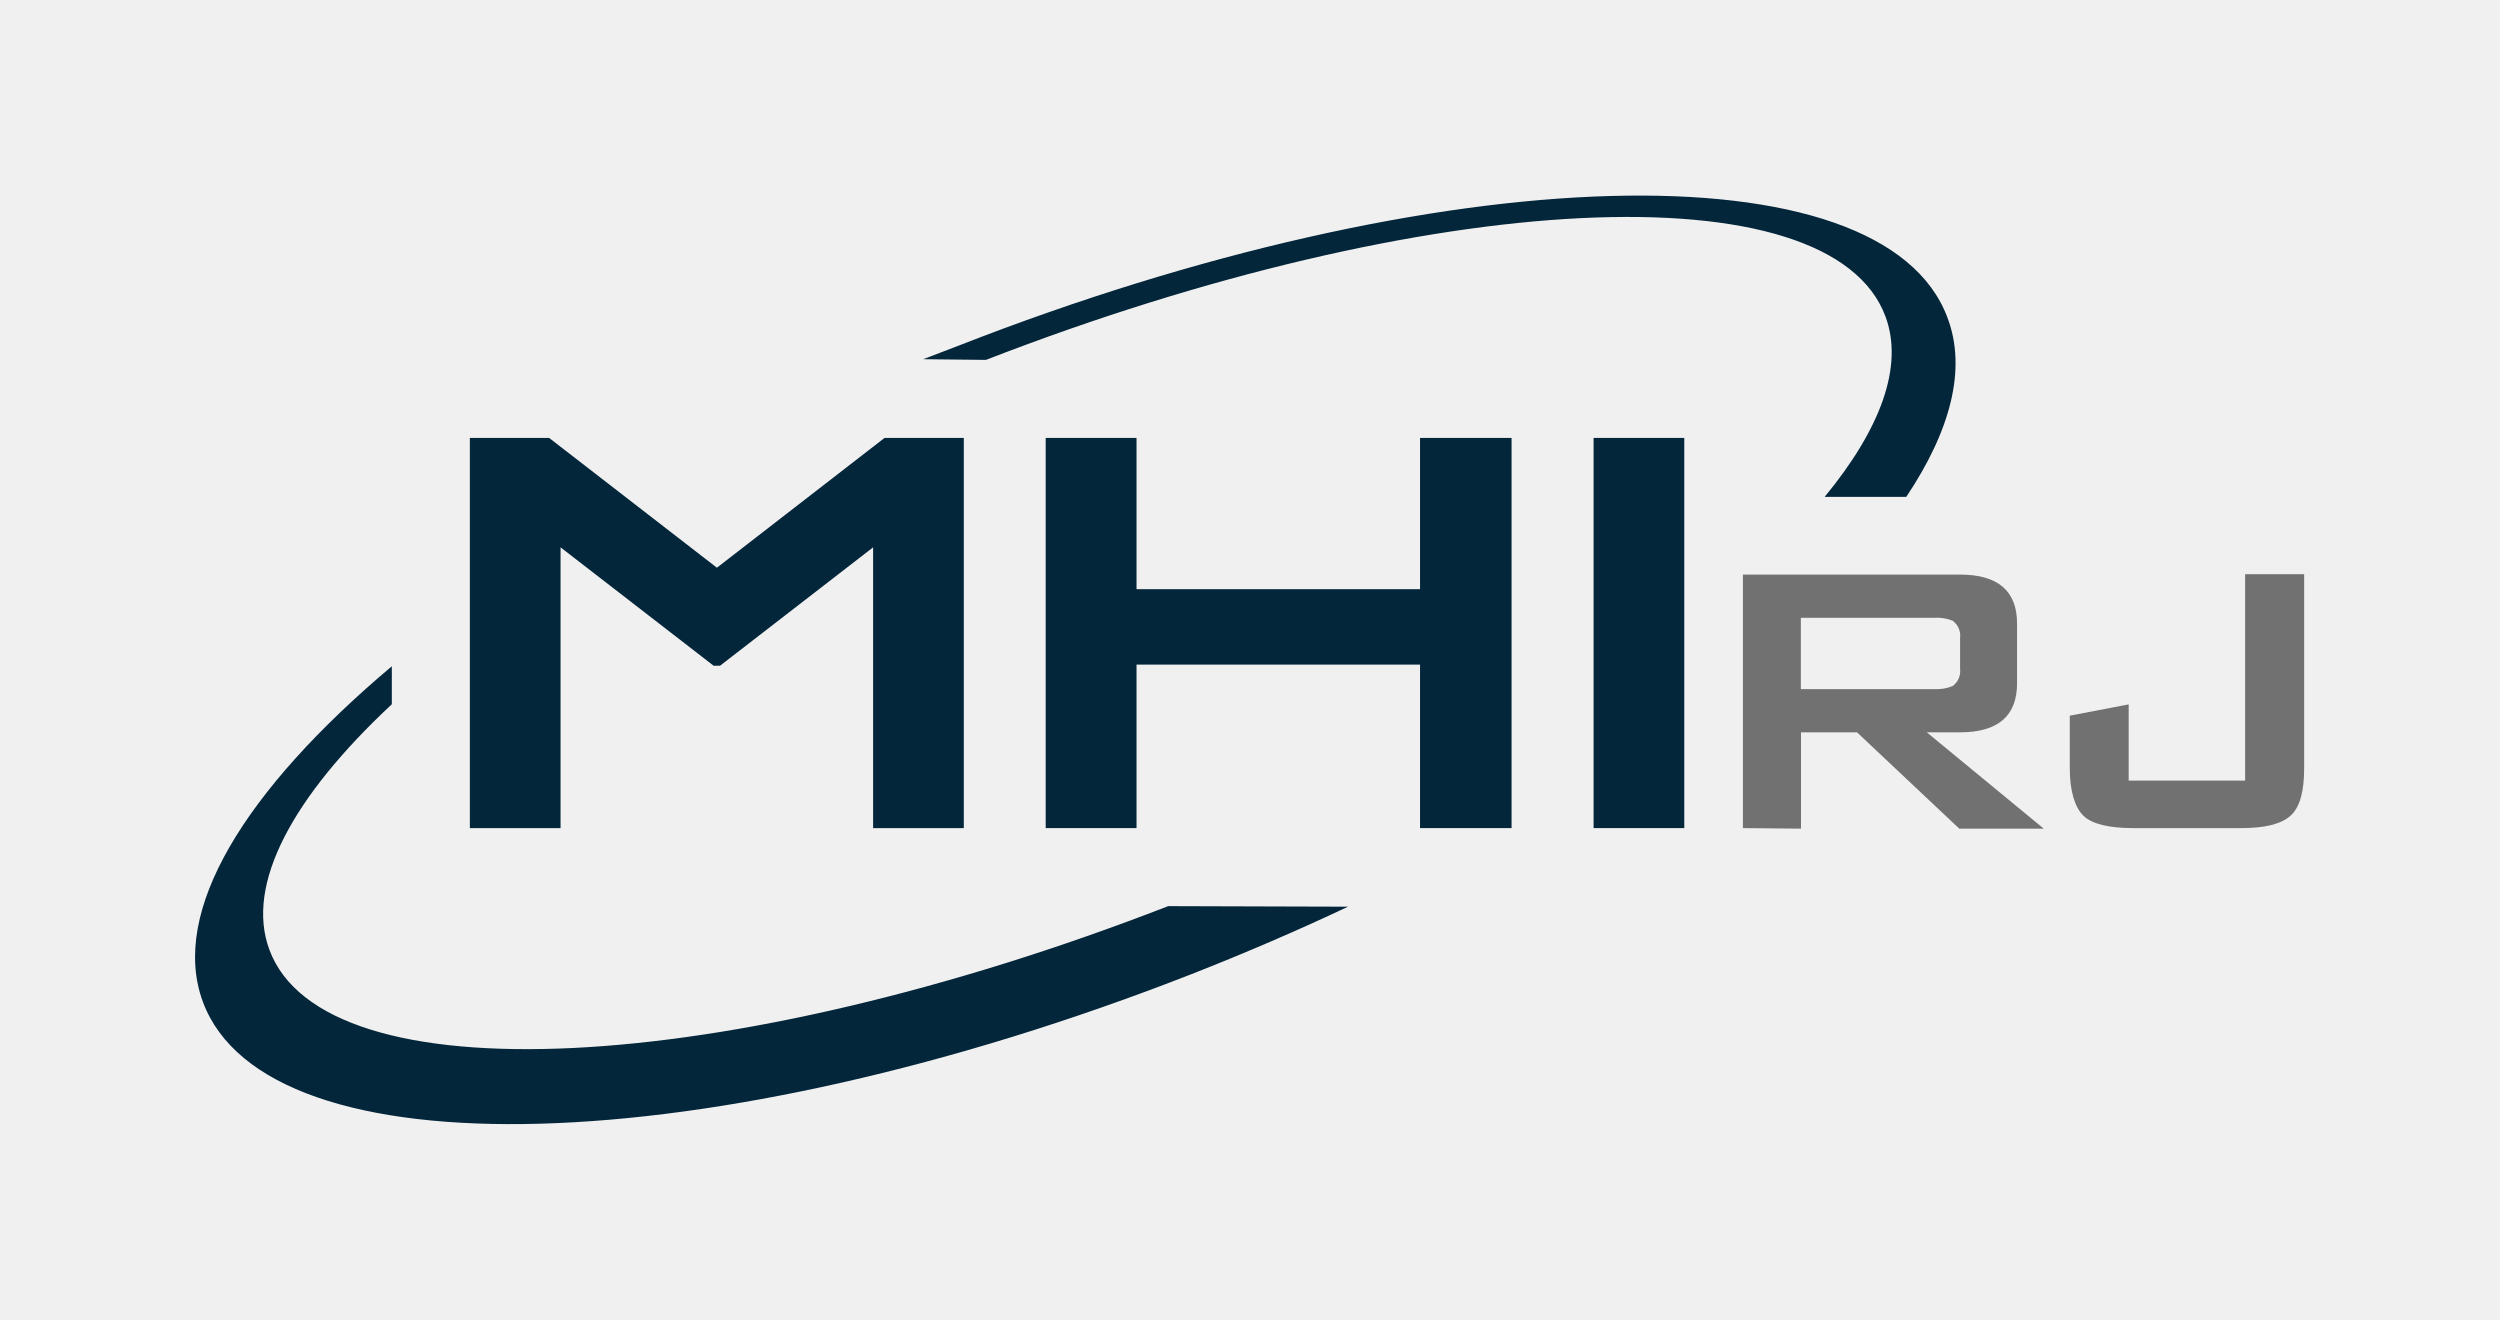
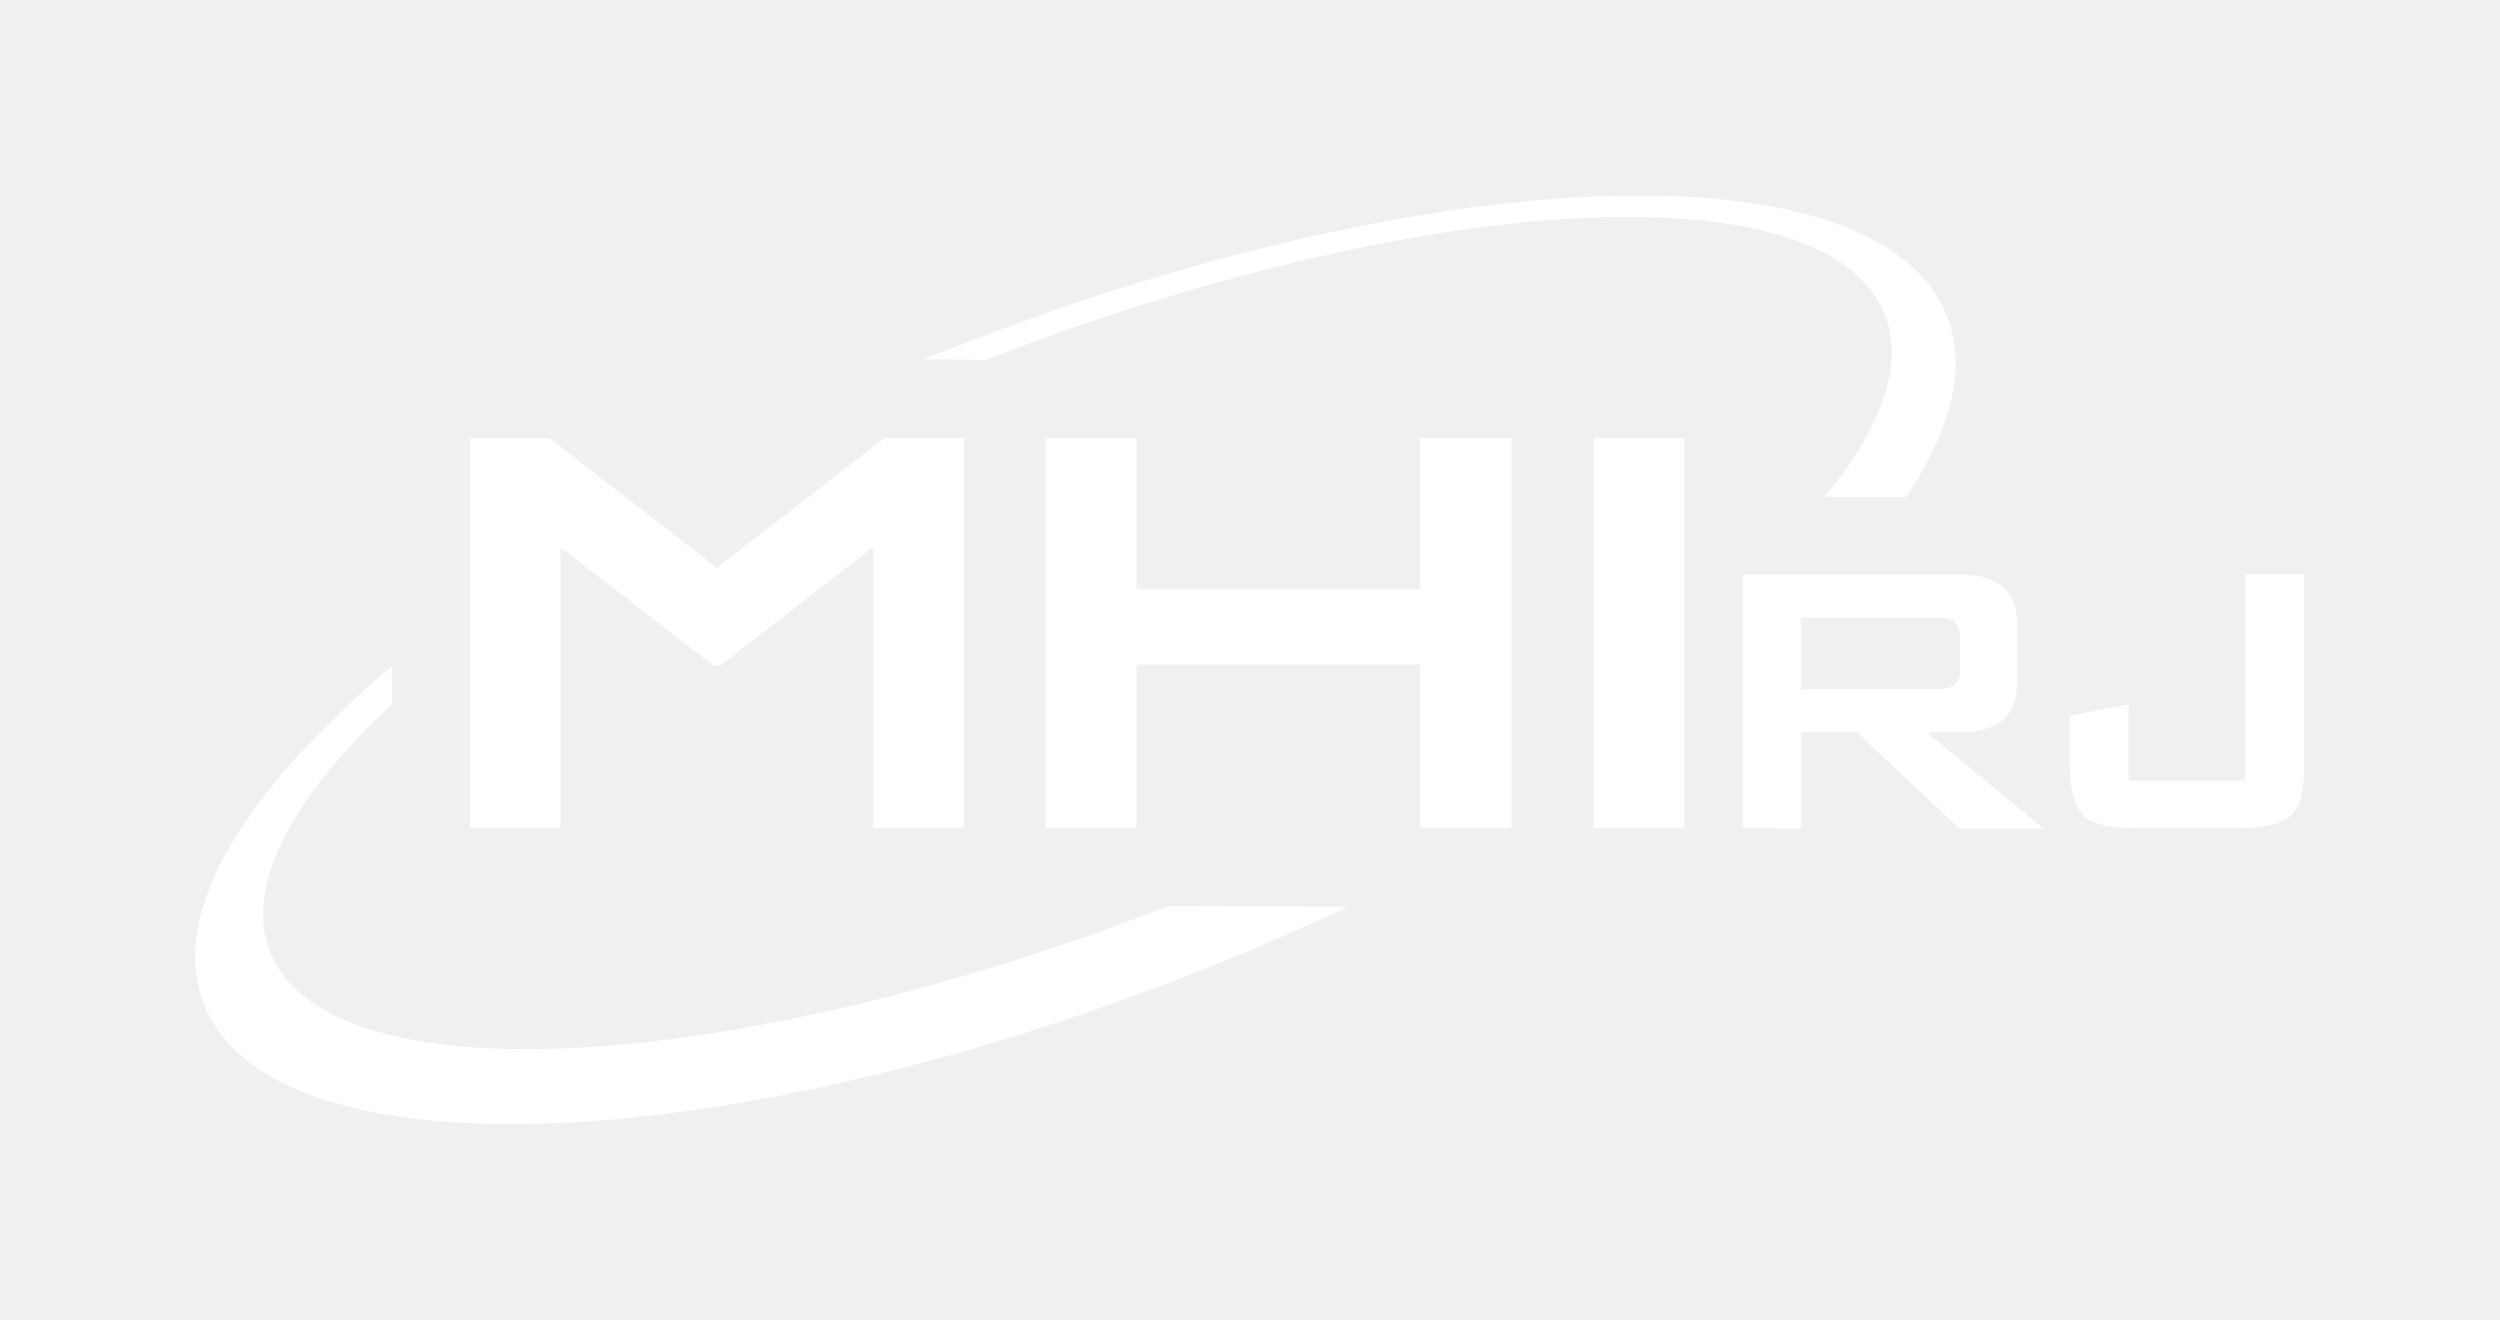
<svg xmlns="http://www.w3.org/2000/svg" viewBox="0 0 181.65 95.85">
-   <rect width="181.65" height="95.85" fill="none" />
-   <path d="M84.88,65.84C52.71,78.33,23.54,79.78,19.57,69c-1.76-4.76,1.71-11.12,8.9-17.83V48.41c-10.69,9-16.15,17.84-13.73,24.38,4.66,12.6,36.81,11.69,71.81-2q5.91-2.32,11.4-4.91Z" fill="#04263b" />
-   <path d="M71.64,26.15C103.81,13.67,133,12.21,137,23c1.34,3.62-.36,8.17-4.42,13.1h5.93c3.22-4.81,4.4-9.29,3-13-4.66-12.6-36.81-11.69-71.82,2l-2.61,1Z" fill="#04263b" />
-   <path d="M126.64,60.17V41.75h15.78q4.14,0,4.14,3.57v4.32q0,3.57-4.14,3.57H140l8.5,7h-6.14l-7.43-7h-4.07v7Zm13.85-15.28h-9.64v5.18h9.64a3.17,3.17,0,0,0,1.39-.22,1.36,1.36,0,0,0,.54-1.26V46.36a1.36,1.36,0,0,0-.54-1.26A3.2,3.2,0,0,0,140.49,44.89Z" fill="#727171" />
-   <path d="M155,60.17c-1.77,0-3-.3-3.61-.89s-1-1.75-1-3.46V52l4.28-.82v5.54h8.46v-15h4.29V55.82c0,1.71-.32,2.86-1,3.46s-1.84.89-3.6.89Z" fill="#727171" />
-   <polygon points="75.98 60.17 75.98 31.82 82.58 31.82 82.58 42.81 103.18 42.81 103.18 31.82 109.83 31.82 109.83 60.17 103.18 60.17 103.18 48.29 82.58 48.29 82.58 60.17 75.98 60.17" fill="#04263b" />
-   <rect x="115.79" y="31.82" width="6.59" height="28.35" fill="#04263b" />
-   <polygon points="52.32 48.37 63.44 39.77 63.44 60.17 70.03 60.17 70.03 31.82 64.27 31.82 52.09 41.25 39.9 31.82 34.14 31.82 34.14 60.17 40.73 60.17 40.73 39.77 51.85 48.37 52.32 48.37" fill="#04263b" />
+   <rect width="23vh" height="12vh" fill="none" />
+   <path d="M84.88,65.84C52.71,78.33,23.54,79.78,19.57,69c-1.76-4.76,1.71-11.12,8.9-17.83V48.41c-10.69,9-16.15,17.84-13.73,24.38,4.66,12.6,36.81,11.69,71.81-2q5.91-2.32,11.4-4.91Z" fill="white" />
+   <path d="M71.64,26.15C103.81,13.67,133,12.21,137,23c1.34,3.62-.36,8.17-4.42,13.1h5.93c3.22-4.81,4.4-9.29,3-13-4.66-12.6-36.81-11.69-71.82,2l-2.61,1Z" fill="white" />
+   <path d="M126.64,60.17V41.75h15.78q4.14,0,4.14,3.57v4.32q0,3.57-4.14,3.57H140l8.5,7h-6.14l-7.43-7h-4.07v7Zm13.85-15.28h-9.64v5.18h9.64a3.17,3.17,0,0,0,1.39-.22,1.36,1.36,0,0,0,.54-1.26V46.36a1.36,1.36,0,0,0-.54-1.26A3.2,3.2,0,0,0,140.49,44.89Z" fill="white" />
+   <path d="M155,60.17c-1.77,0-3-.3-3.61-.89s-1-1.75-1-3.46V52l4.28-.82v5.54h8.46v-15h4.29V55.82c0,1.71-.32,2.86-1,3.46s-1.84.89-3.6.89Z" fill="white" />
+   <polygon points="75.98 60.17 75.98 31.82 82.58 31.82 82.58 42.81 103.18 42.81 103.18 31.82 109.83 31.82 109.83 60.17 103.18 60.17 103.18 48.29 82.58 48.29 82.58 60.17 75.98 60.17" fill="white" />
+   <rect x="115.79" y="31.82" width="6.59" height="28.35" fill="white" />
+   <polygon points="52.32 48.37 63.44 39.77 63.44 60.17 70.03 60.17 70.03 31.82 64.27 31.82 52.09 41.25 39.9 31.82 34.14 31.82 34.14 60.17 40.73 60.17 40.73 39.77 51.85 48.37 52.32 48.37" fill="white" />
</svg>
